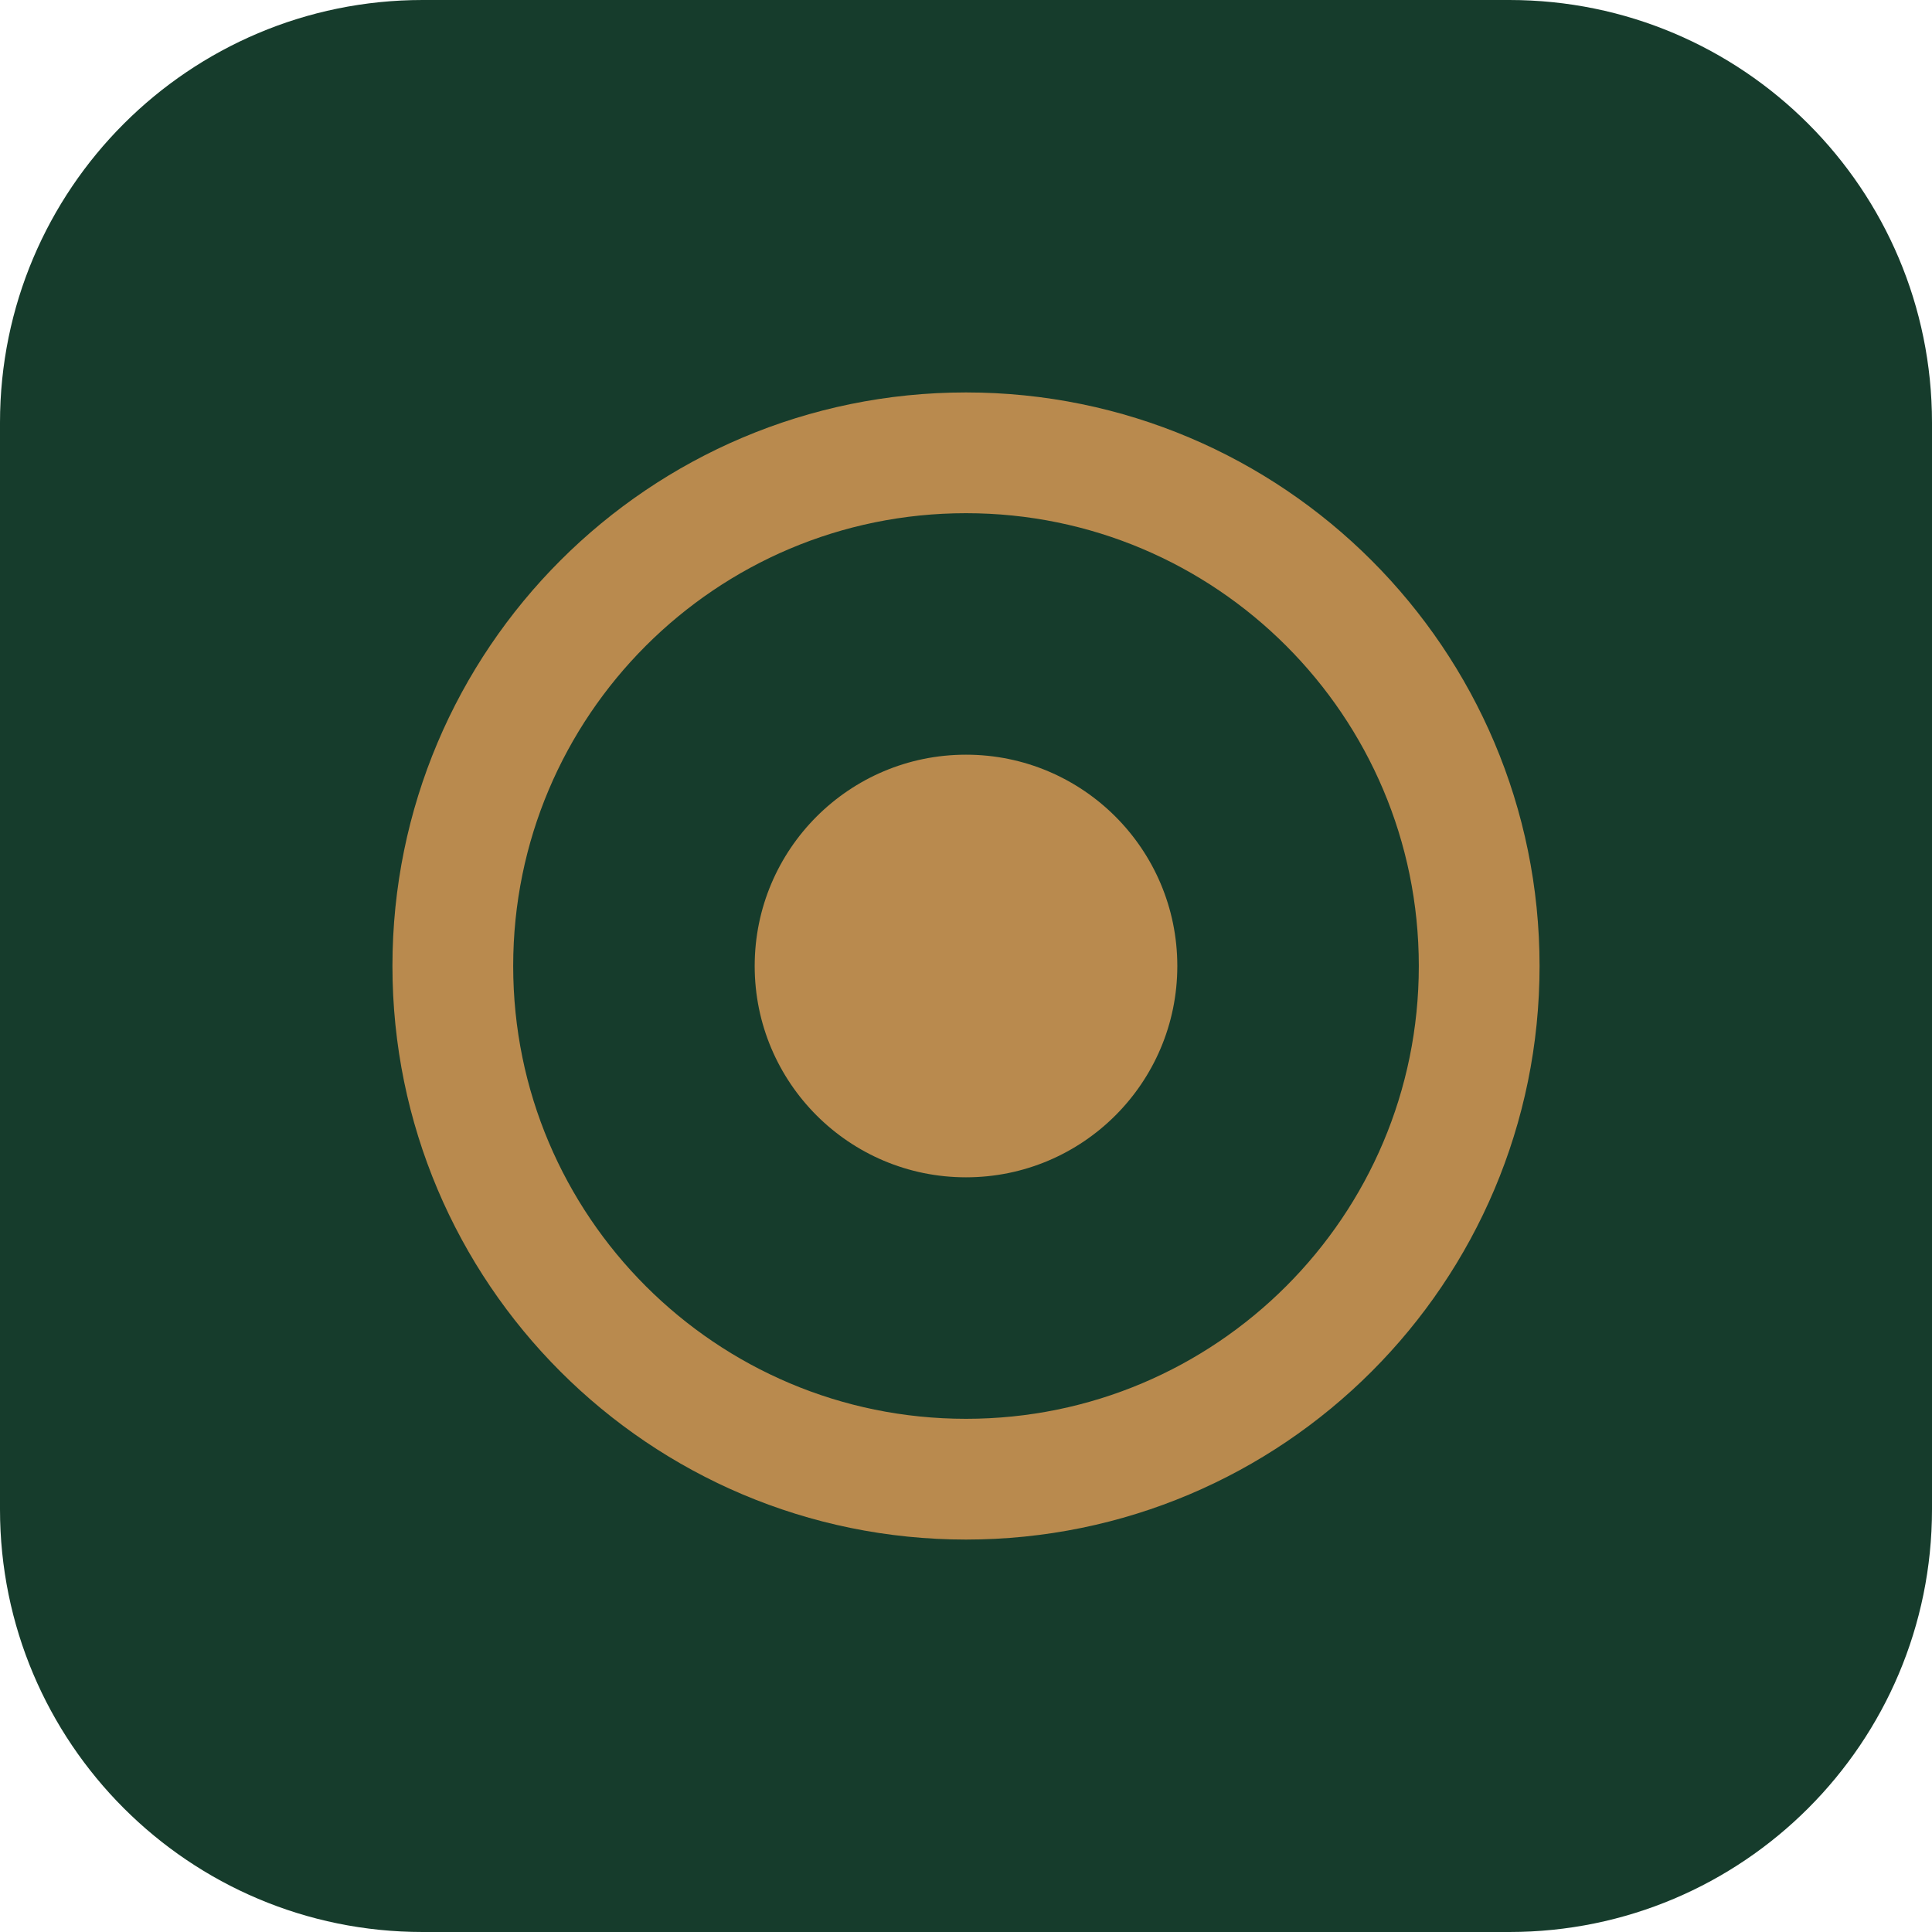
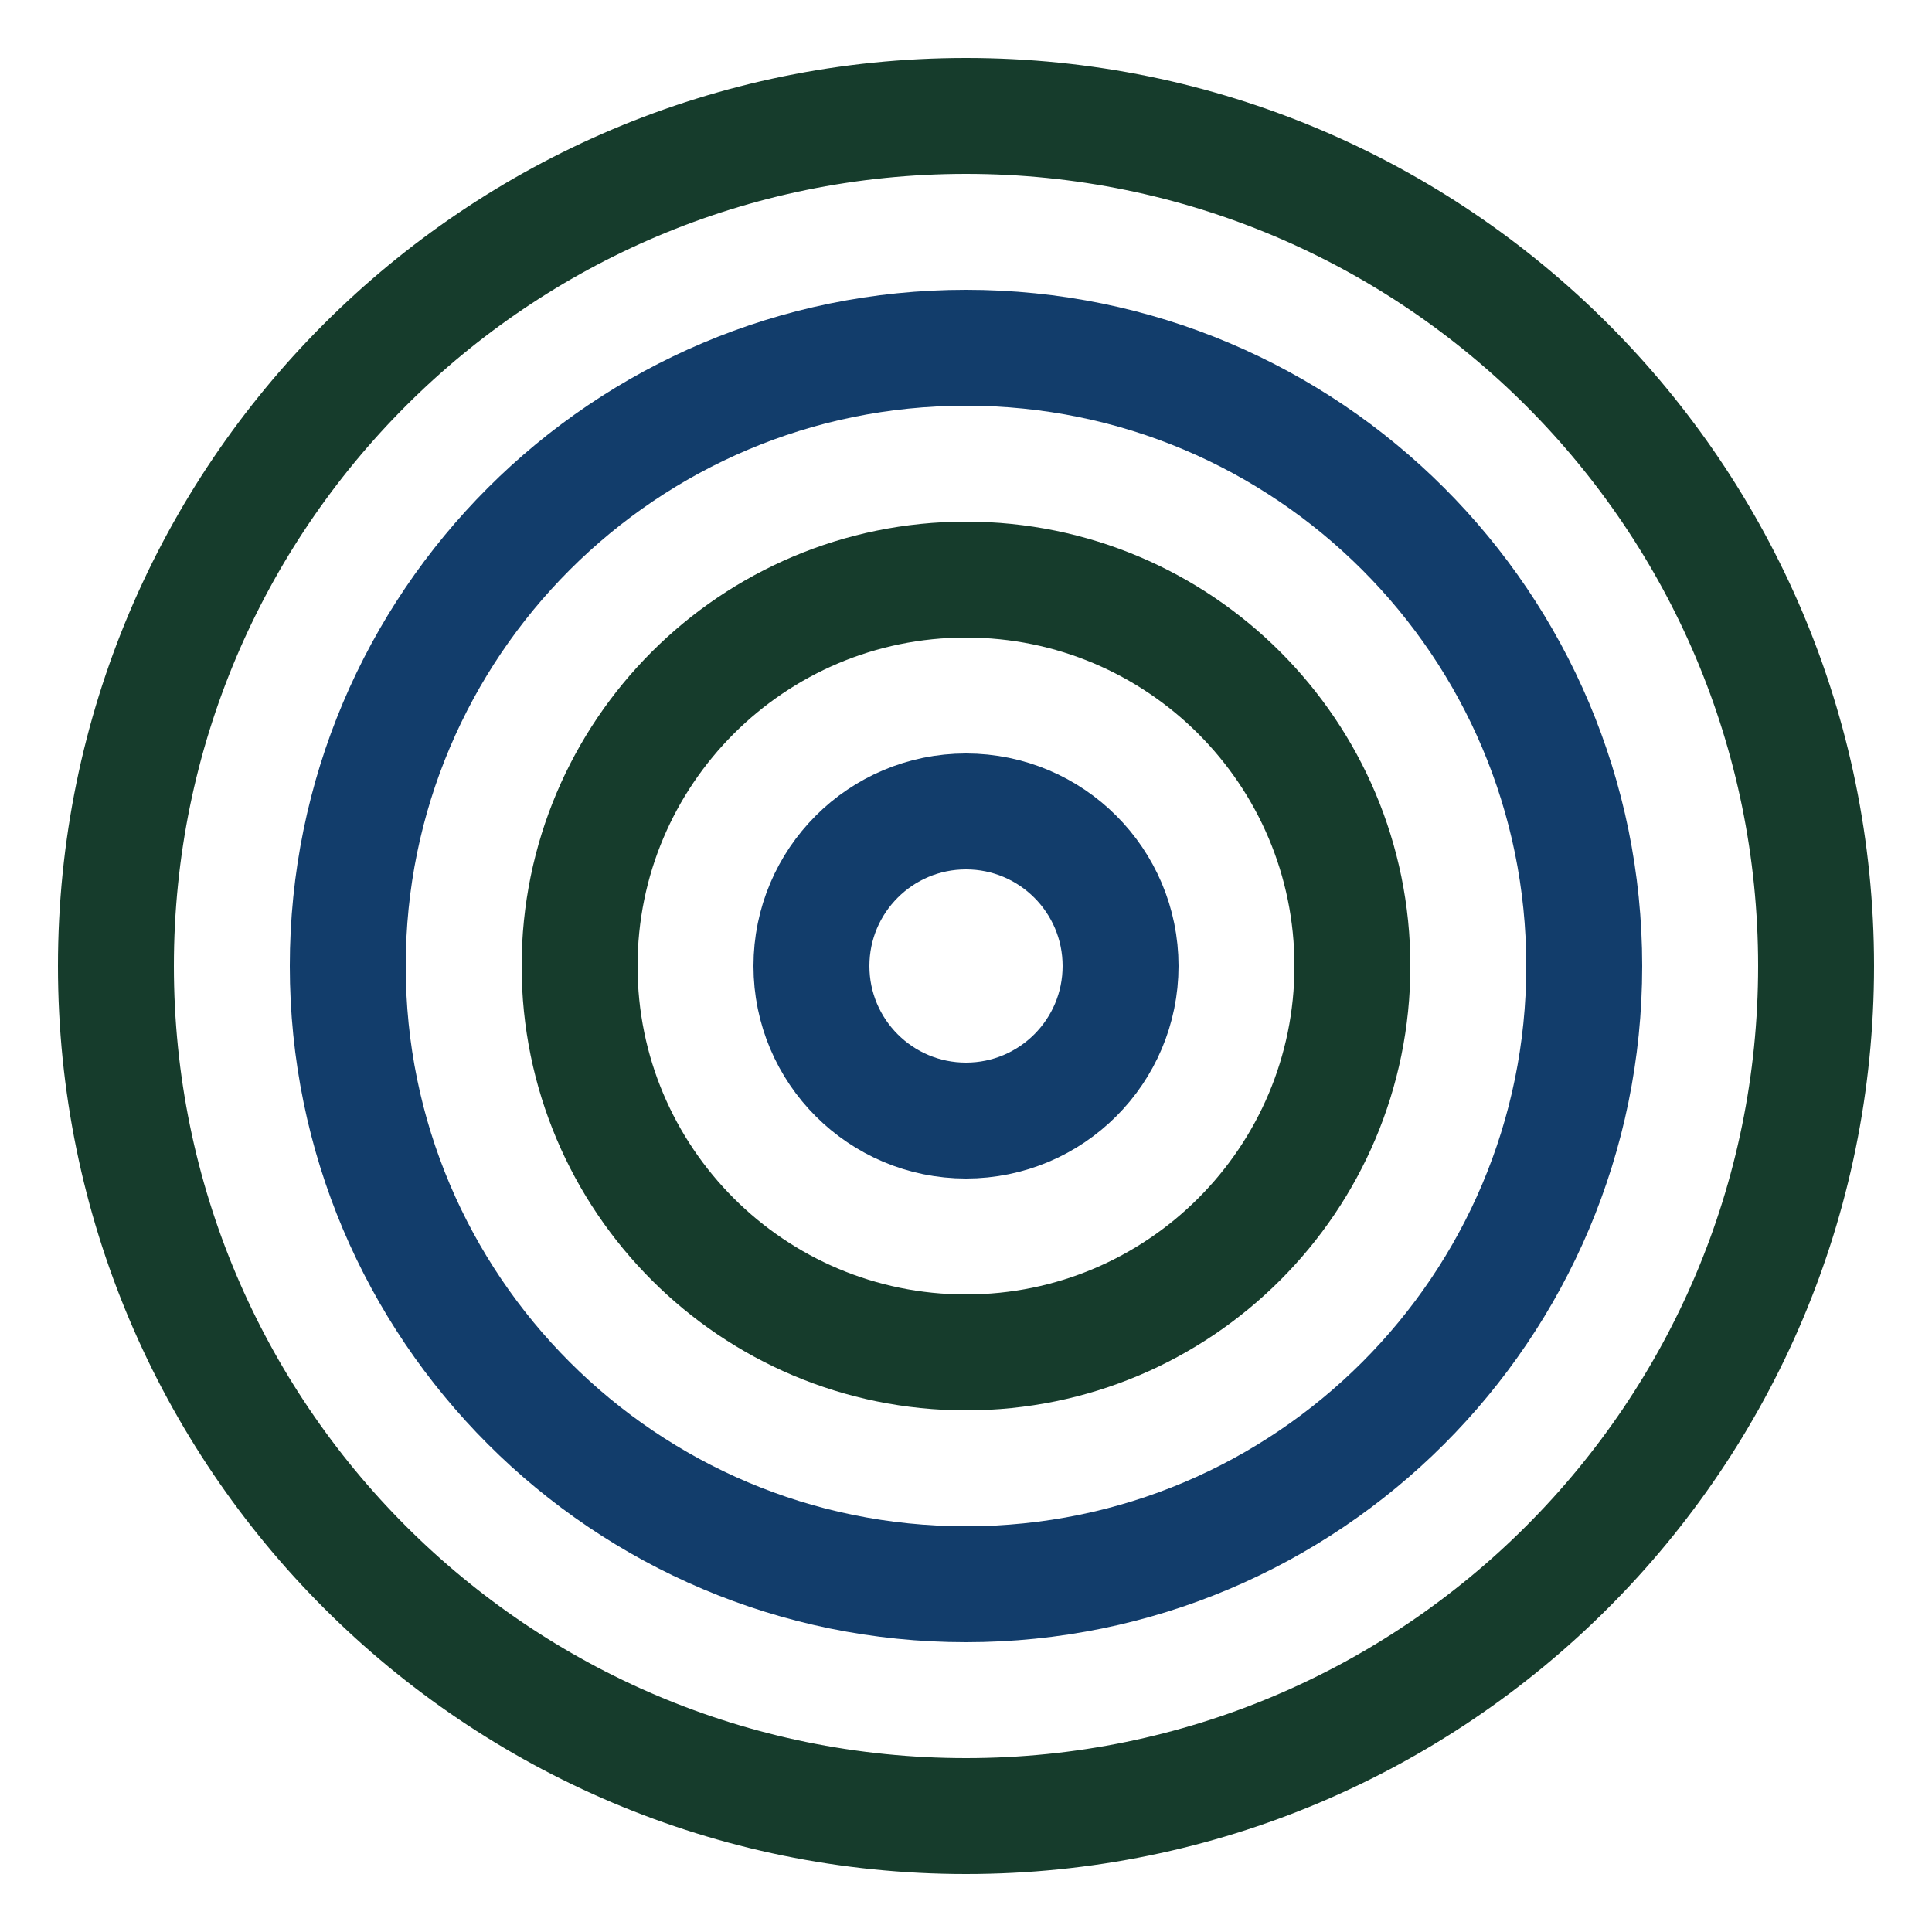
- <svg xmlns="http://www.w3.org/2000/svg" viewBox="0 0 64 64" width="64" height="64">
-   <rect width="64" height="64" rx="14" fill="#163C2C" />
-   <circle cx="32" cy="32" r="17" fill="none" stroke="#B98A4E" stroke-width="4" />
-   <circle cx="32" cy="32" r="7" fill="#B98A4E" />
+ <svg xmlns="http://www.w3.org/2000/svg" viewBox="0 0 100 100">
+   <g fill="none" stroke-width="6">
+     <circle cx="50" cy="50" r="44" stroke="#163C2C" />
+     <circle cx="50" cy="50" r="32" stroke="#123D6B" />
+     <circle cx="50" cy="50" r="20" stroke="#163C2C" />
+     <circle cx="50" cy="50" r="8" stroke="#123D6B" />
+   </g>
</svg>
